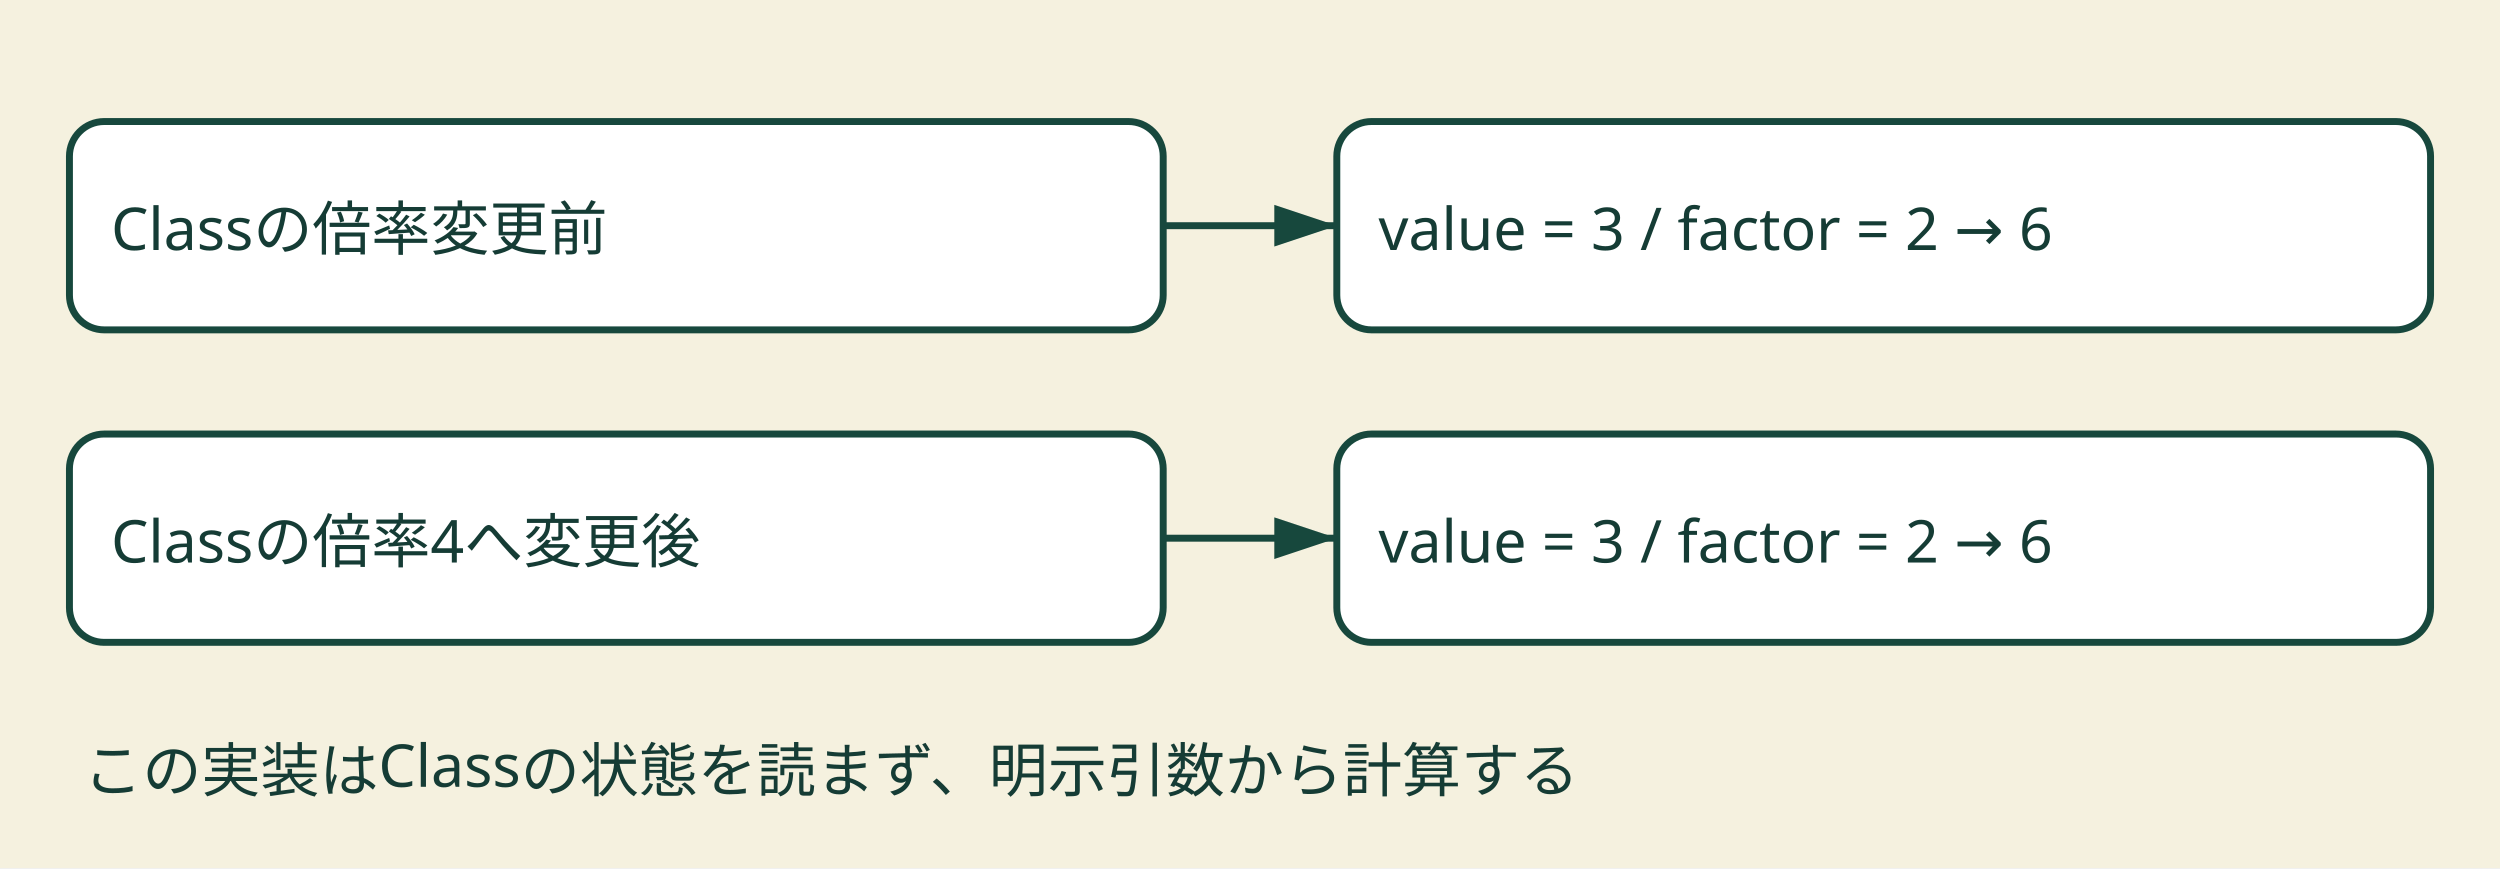
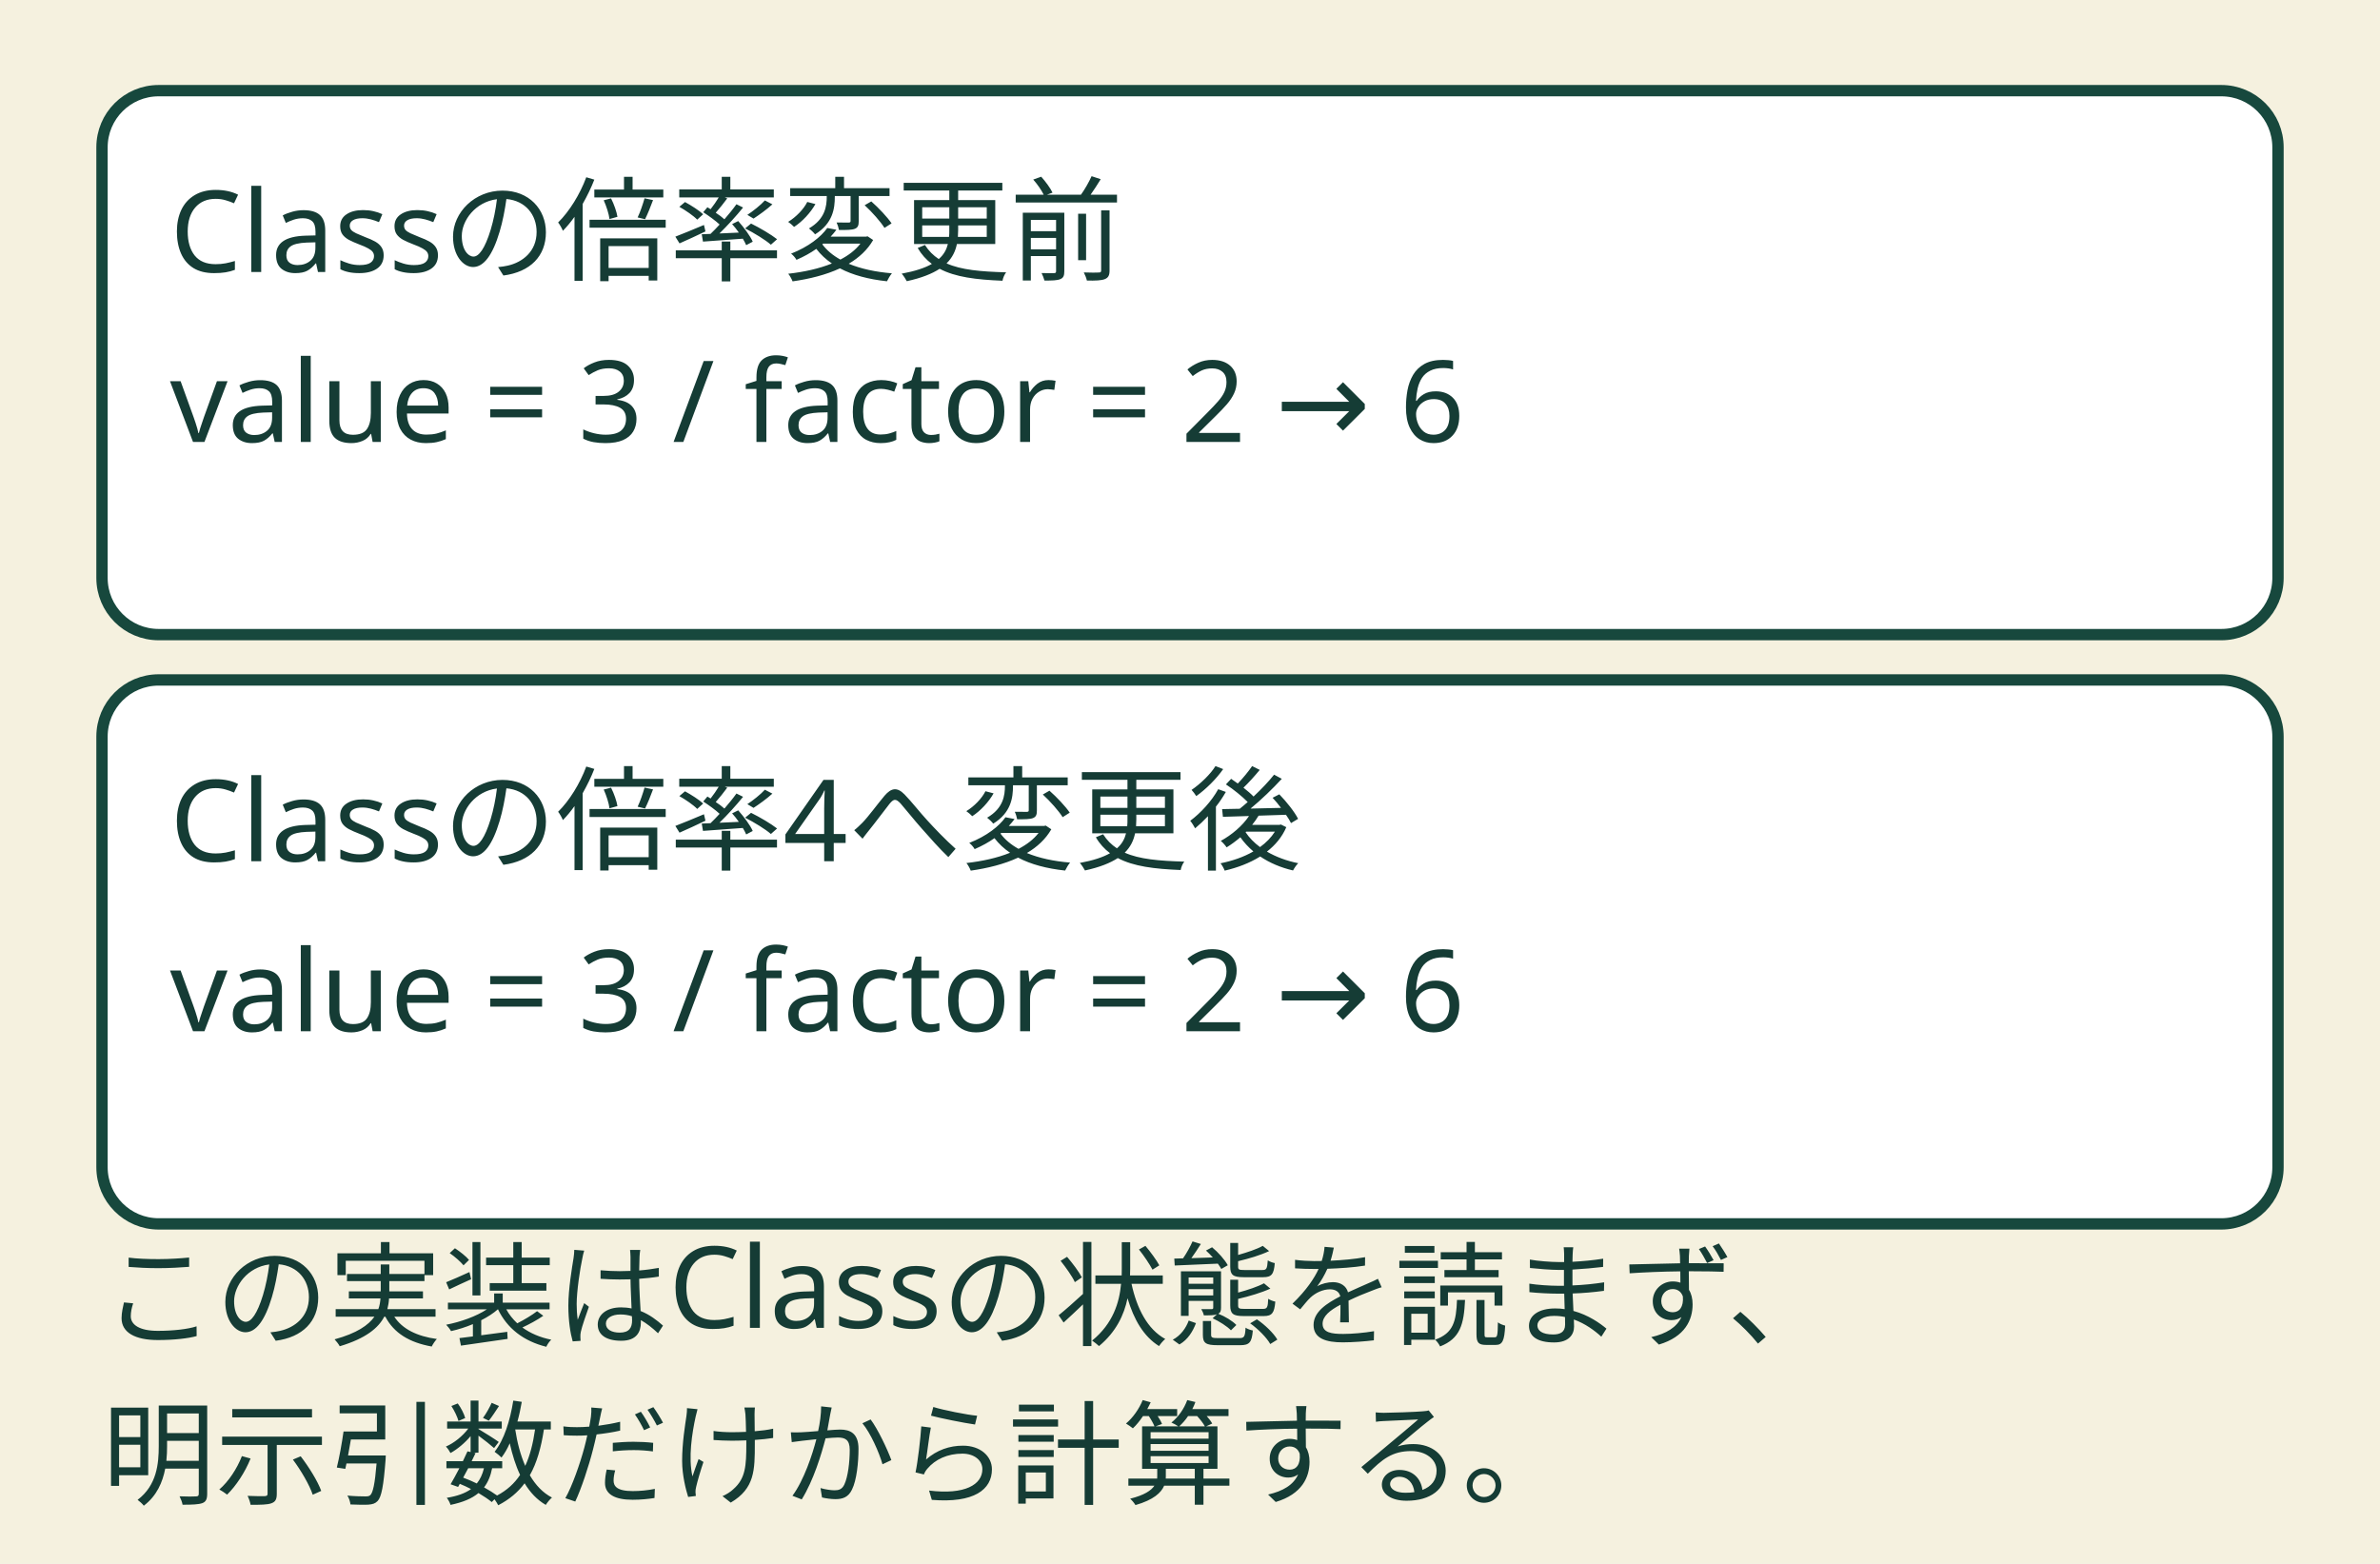
- <svg xmlns="http://www.w3.org/2000/svg" viewBox="0 0 720 250" role="img" aria-labelledby="title desc">
-   <defs>
-     <marker id="arrow" markerWidth="10" markerHeight="10" refX="9" refY="3" orient="auto">
-       <path d="M0 0 L9 3 L0 6" fill="#17483d" />
-     </marker>
-   </defs>
-   <rect width="720" height="250" fill="#f5f1df" />
-   <rect x="20" y="35" width="315" height="60" rx="10" fill="#fff" stroke="#17483d" stroke-width="2" />
-   <text x="32" y="72" font-family="sans-serif" font-size="17" fill="#153c35">Classの倍率変更前</text>
-   <rect x="385" y="35" width="315" height="60" rx="10" fill="#fff" stroke="#17483d" stroke-width="2" />
-   <text x="397" y="72" font-family="sans-serif" font-size="17" fill="#153c35">value = 3 / factor = 2 → 6</text>
-   <line x1="335" y1="65" x2="385" y2="65" stroke="#17483d" stroke-width="2" marker-end="url(#arrow)" />
-   <rect x="20" y="125" width="315" height="60" rx="10" fill="#fff" stroke="#17483d" stroke-width="2" />
-   <text x="32" y="162" font-family="sans-serif" font-size="17" fill="#153c35">Classの倍率4へ変更後</text>
-   <rect x="385" y="125" width="315" height="60" rx="10" fill="#fff" stroke="#17483d" stroke-width="2" />
-   <text x="397" y="162" font-family="sans-serif" font-size="17" fill="#153c35">value = 3 / factor = 2 → 6</text>
-   <line x1="335" y1="155" x2="385" y2="155" stroke="#17483d" stroke-width="2" marker-end="url(#arrow)" />
-   <text x="24" y="228" font-family="sans-serif" font-size="17" fill="#153c35">この実装はClassの状態を読まず、明示引数から計算する</text>
+ <svg xmlns="http://www.w3.org/2000/svg" viewBox="0 0 420 276" role="img" aria-labelledby="title desc">
+   <rect width="420" height="276" fill="#f5f1df" />
+   <g font-family="sans-serif" font-size="20" fill="#153c35">
+     <rect x="18" y="16" width="384" height="96" rx="10" fill="#fff" stroke="#17483d" stroke-width="2" />
+     <text x="30" y="48">Classの倍率変更前</text>
+     <text x="30" y="78">value = 3 / factor = 2 → 6</text>
+     <rect x="18" y="120" width="384" height="96" rx="10" fill="#fff" stroke="#17483d" stroke-width="2" />
+     <text x="30" y="152">Classの倍率4へ変更後</text>
+     <text x="30" y="182">value = 3 / factor = 2 → 6</text>
+     <text x="18" y="236">この実装はClassの状態を読まず、</text>
+     <text x="18" y="264">明示引数だけから計算する。</text>
+   </g>
</svg>
